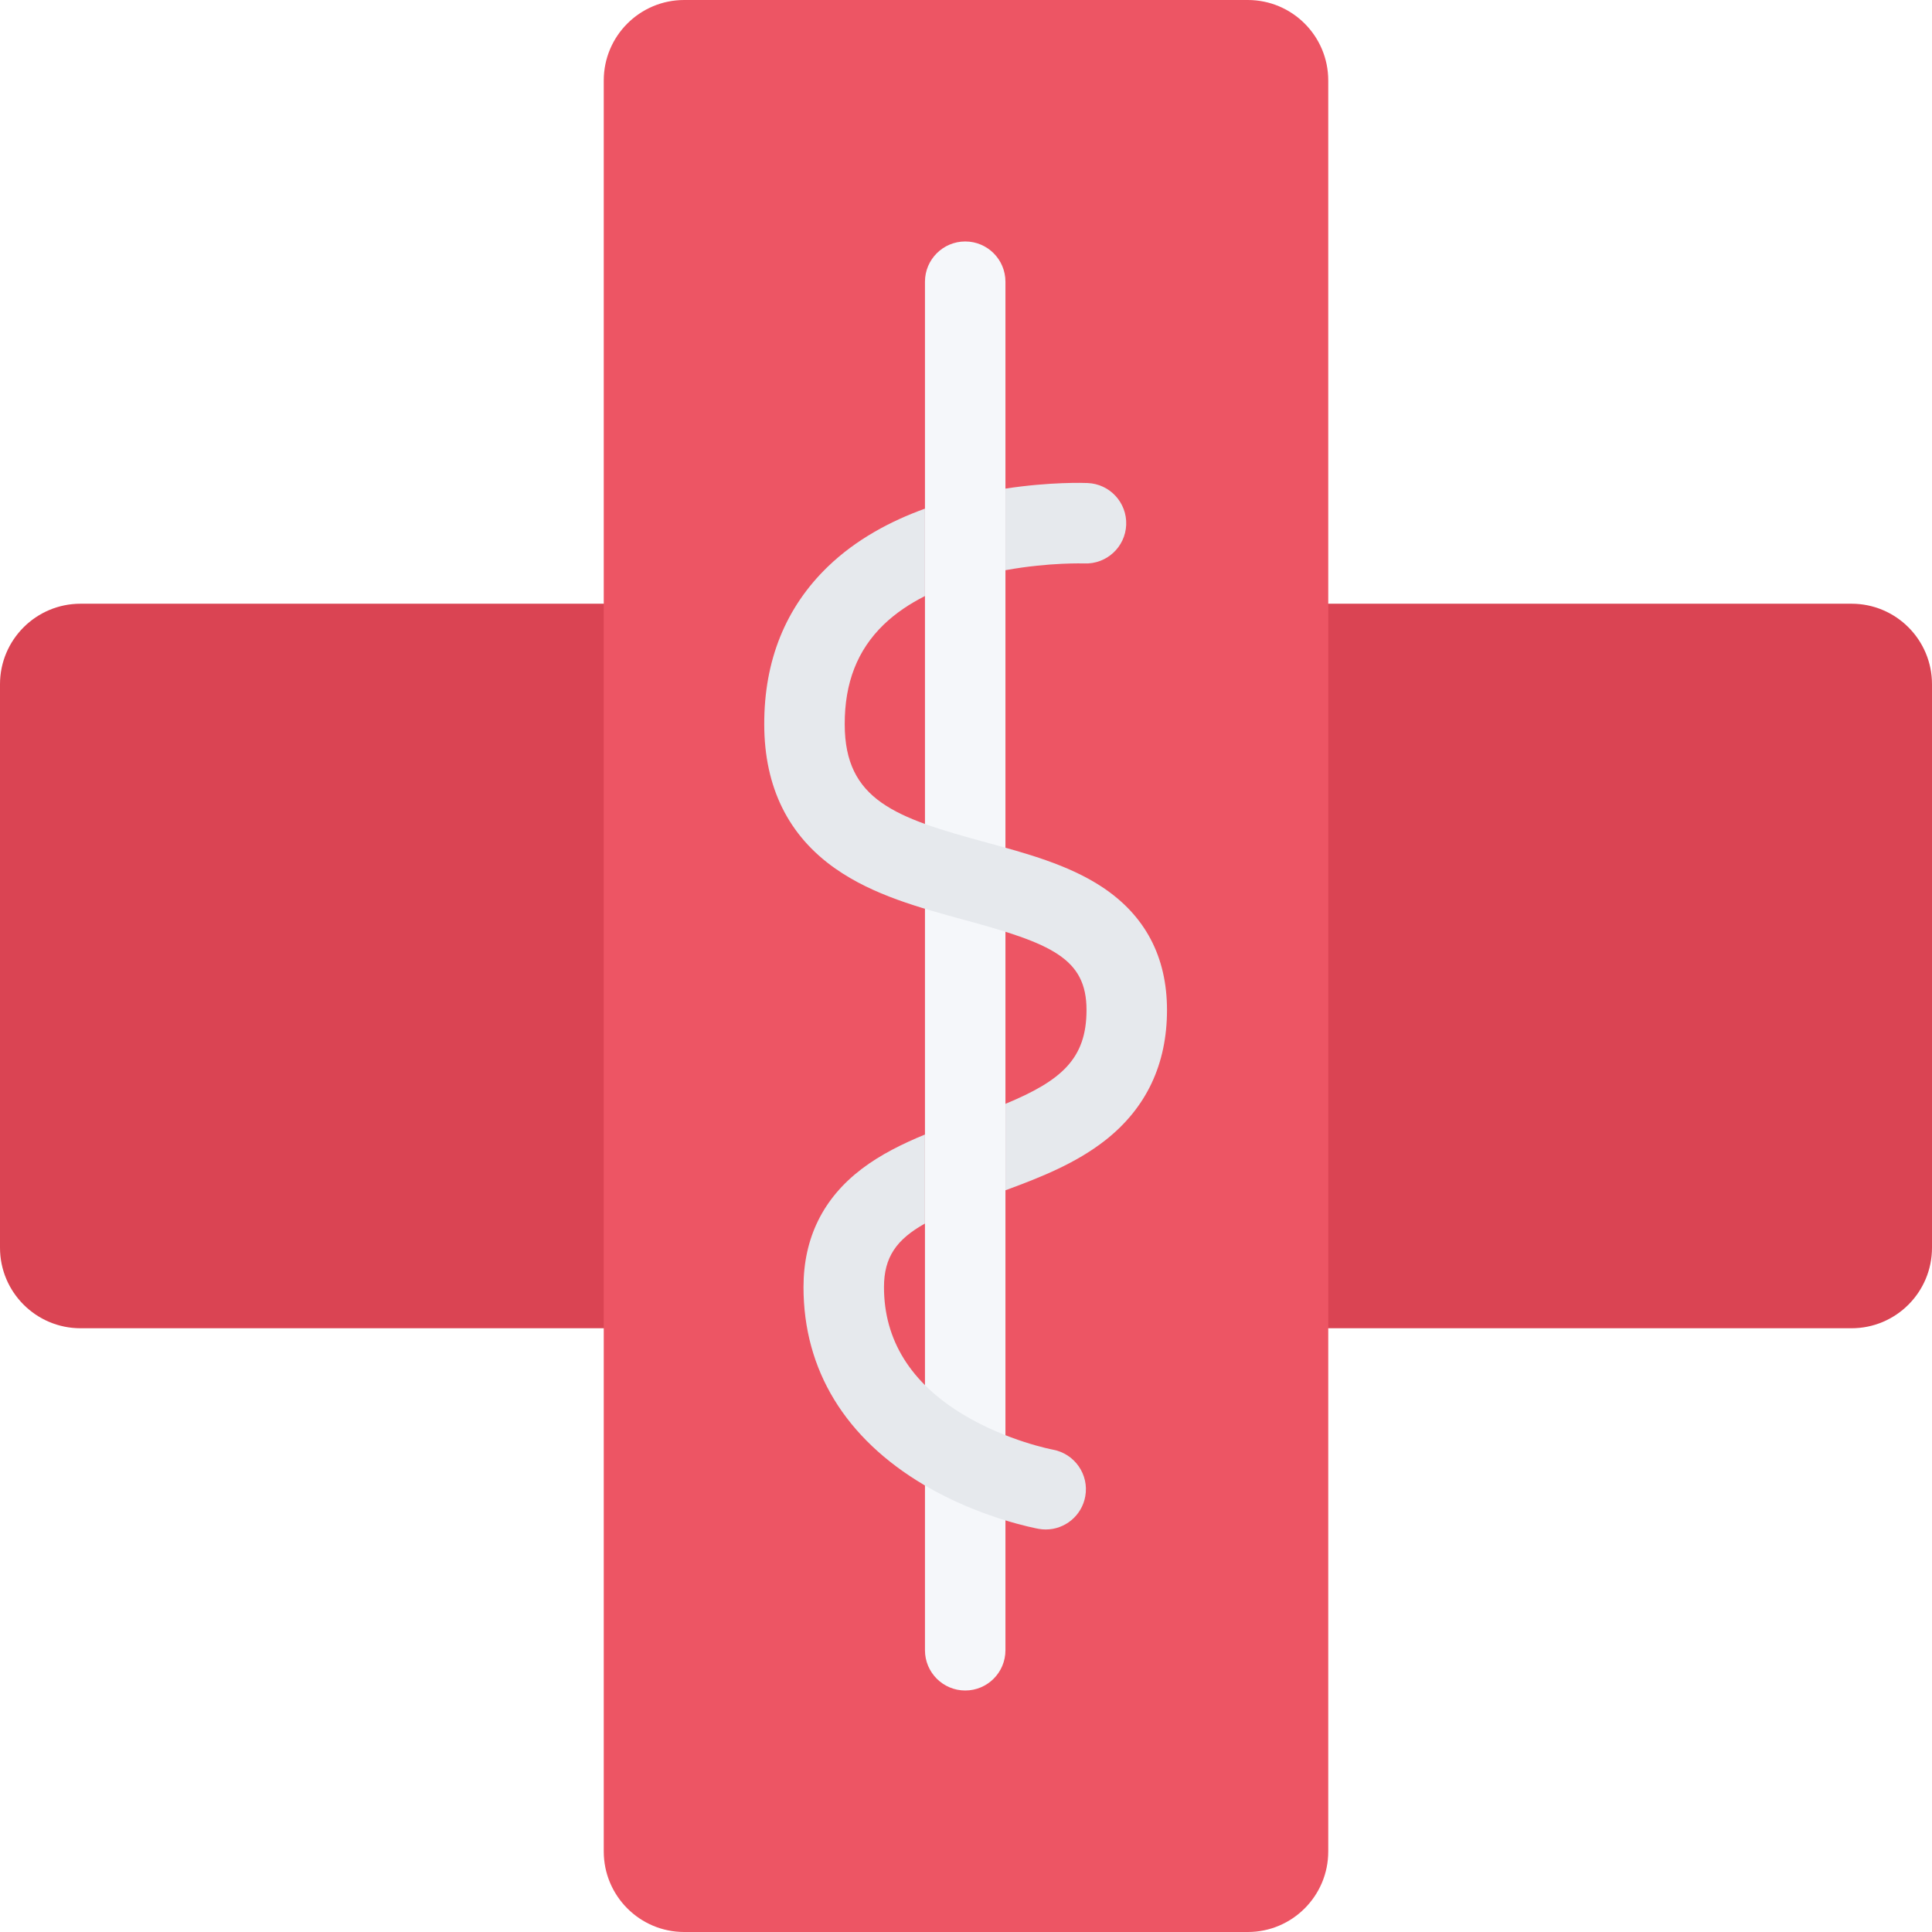
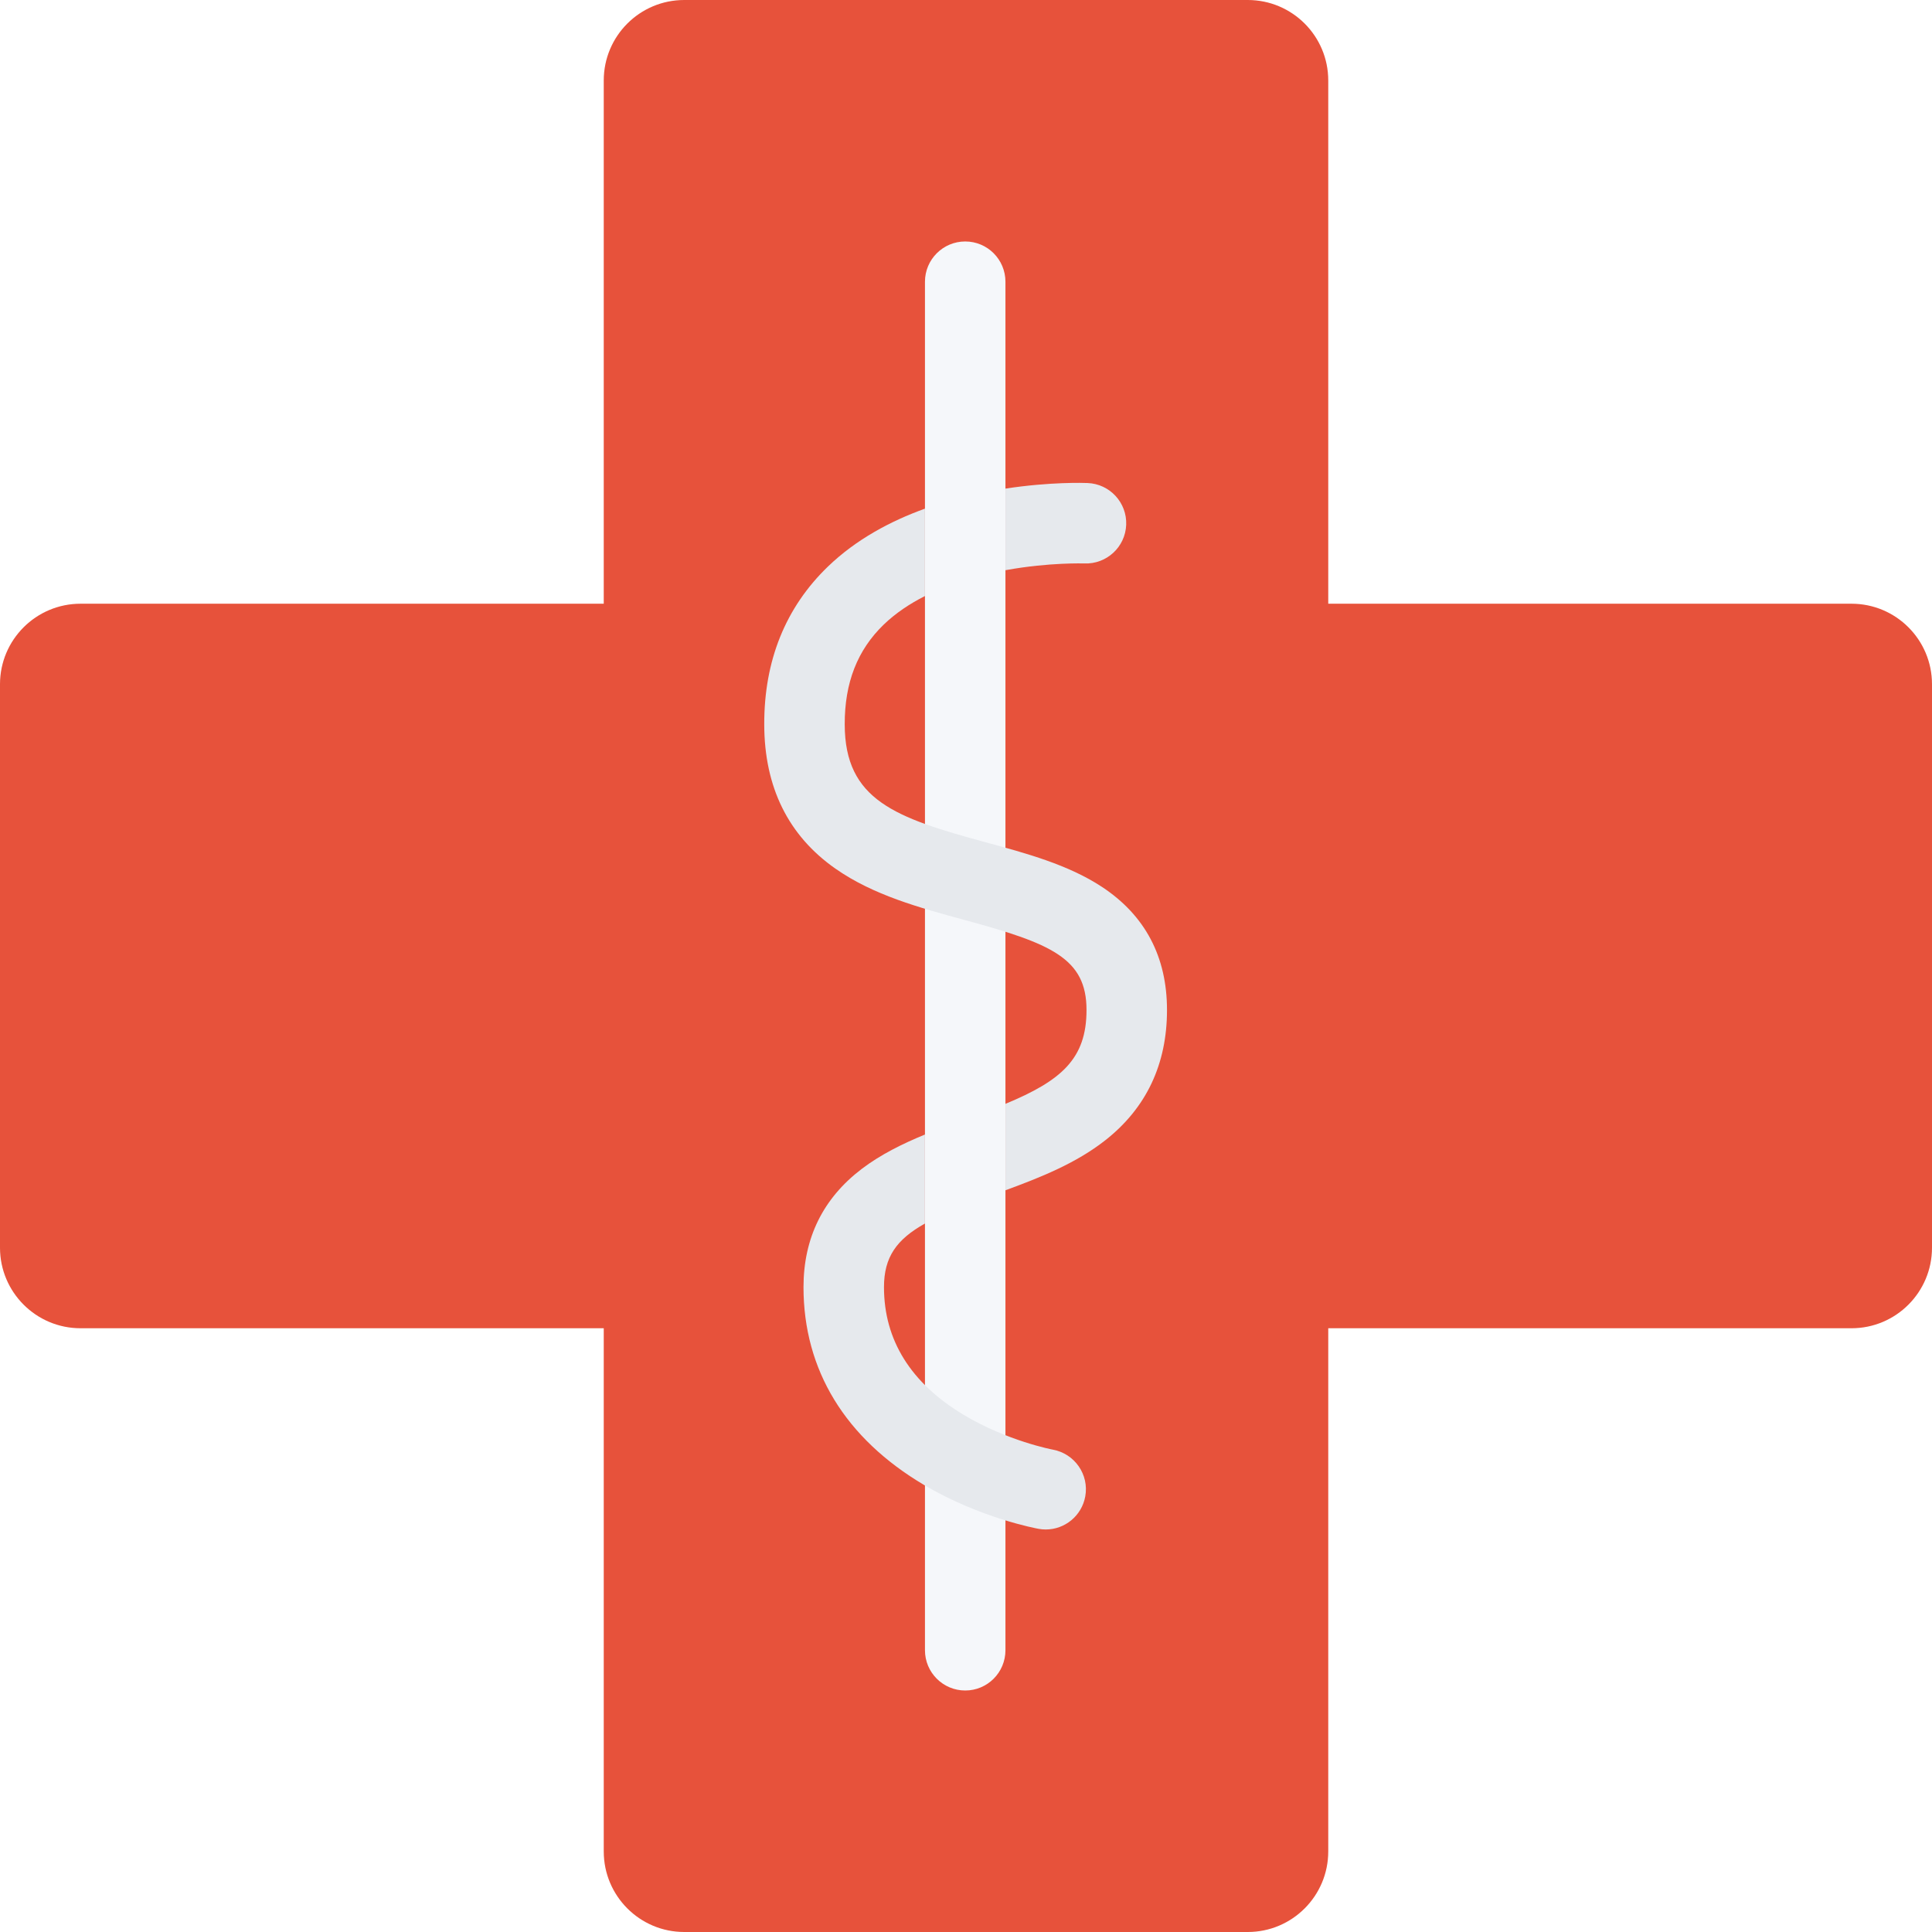
- <svg xmlns="http://www.w3.org/2000/svg" height="800px" width="800px" version="1.1" id="Layer_1" viewBox="0 0 512 512" xml:space="preserve">
-   <path style="fill:#DA4453;" d="M490.672,159.992H21.344C9.562,159.992,0,169.547,0,181.328v149.328C0,342.438,9.562,352,21.344,352  h469.328c11.781,0,21.328-9.562,21.328-21.344V181.328C512,169.547,502.453,159.992,490.672,159.992z" />
-   <path style="fill:#ED5564;" d="M352,21.328C352,9.547,342.453,0,330.672,0H181.328C169.547,0,160,9.547,160,21.328v469.328  c0,11.781,9.547,21.344,21.328,21.344h149.344c11.781,0,21.328-9.562,21.328-21.344V21.328z" />
-   <path style="fill:#F5F7FA;" d="M255.797,63.992c-5.891,0-10.672,4.781-10.672,10.672v362.664c0,5.891,4.781,10.672,10.672,10.672  s10.656-4.781,10.656-10.672V74.664C266.453,68.773,261.688,63.992,255.797,63.992z" />
-   <g>
-     <path style="fill:#E6E9ED;" d="M279.031,384.172c-0.109-0.016-12.125-2.297-23.719-9.266   c-13.969-8.406-21.047-19.781-21.047-33.797c0-7.953,3.312-12.641,10.859-16.859v-23.594c-5.984,2.469-11.75,5.312-16.75,9.109   c-10.25,7.797-15.438,18.328-15.438,31.344c0,21.953,11.062,40.078,32,52.453c14.859,8.75,29.688,11.484,30.297,11.594   c0.641,0.125,1.281,0.172,1.906,0.172c5.047,0,9.531-3.609,10.469-8.766C288.656,390.781,284.812,385.25,279.031,384.172z" />
-     <path style="fill:#E6E9ED;" d="M266.453,151.109c0.109-0.016,0.219-0.039,0.312-0.055c11.359-2.047,20.531-1.734,20.594-1.734   c5.891,0.234,10.859-4.344,11.094-10.234c0.234-5.883-4.344-10.844-10.234-11.078c-0.812-0.039-9.844-0.344-21.766,1.477V151.109z" />
-     <path style="fill:#E6E9ED;" d="M292.047,235.047c-8.922-5.883-20.078-8.914-30.875-11.844   c-23.797-6.469-37.281-11.109-37.312-31.227c-0.031-11.055,3.359-19.703,10.328-26.445c3.203-3.086,6.969-5.57,10.938-7.578   v-23.156c-9.125,3.289-18.234,8.148-25.688,15.32c-11.25,10.844-16.953,24.938-16.906,41.898   c0.031,16.594,6.375,29.438,18.859,38.18c10.047,7.039,22.328,10.367,34.188,13.594c23,6.242,32.359,10.148,32.359,23.867   c0,12.938-6.656,18.719-21.484,24.875v22.906c9.312-3.422,18.719-7.156,26.516-13.297c10.812-8.516,16.297-20.109,16.297-34.484   C309.266,253.555,303.469,242.578,292.047,235.047z" />
+ <svg xmlns="http://www.w3.org/2000/svg" height="200px" width="200px" version="1.1" id="Layer_1" viewBox="0 0 512 512" xml:space="preserve" fill="#000000">
+   <g id="SVGRepo_bgCarrier" stroke-width="0" />
+   <g id="SVGRepo_tracerCarrier" stroke-linecap="round" stroke-linejoin="round" />
+   <g id="SVGRepo_iconCarrier">
+     <path style="fill:#e7523b;" d="M490.672,159.992H21.344C9.562,159.992,0,169.547,0,181.328v149.328C0,342.438,9.562,352,21.344,352 h469.328c11.781,0,21.328-9.562,21.328-21.344V181.328C512,169.547,502.453,159.992,490.672,159.992z" />
+     <path style="fill:#e7523b;" d="M352,21.328C352,9.547,342.453,0,330.672,0H181.328C169.547,0,160,9.547,160,21.328v469.328 c0,11.781,9.547,21.344,21.328,21.344h149.344c11.781,0,21.328-9.562,21.328-21.344V21.328z" />
+     <path style="fill:#F5F7FA;" d="M255.797,63.992c-5.891,0-10.672,4.781-10.672,10.672v362.664c0,5.891,4.781,10.672,10.672,10.672 s10.656-4.781,10.656-10.672V74.664C266.453,68.773,261.688,63.992,255.797,63.992z" />
+     <g>
+       <path style="fill:#E6E9ED;" d="M279.031,384.172c-0.109-0.016-12.125-2.297-23.719-9.266 c-13.969-8.406-21.047-19.781-21.047-33.797c0-7.953,3.312-12.641,10.859-16.859v-23.594c-5.984,2.469-11.75,5.312-16.75,9.109 c-10.25,7.797-15.438,18.328-15.438,31.344c0,21.953,11.062,40.078,32,52.453c14.859,8.75,29.688,11.484,30.297,11.594 c0.641,0.125,1.281,0.172,1.906,0.172c5.047,0,9.531-3.609,10.469-8.766C288.656,390.781,284.812,385.25,279.031,384.172z" />
+       <path style="fill:#E6E9ED;" d="M266.453,151.109c0.109-0.016,0.219-0.039,0.312-0.055c11.359-2.047,20.531-1.734,20.594-1.734 c5.891,0.234,10.859-4.344,11.094-10.234c0.234-5.883-4.344-10.844-10.234-11.078c-0.812-0.039-9.844-0.344-21.766,1.477V151.109z" />
+       <path style="fill:#E6E9ED;" d="M292.047,235.047c-8.922-5.883-20.078-8.914-30.875-11.844 c-23.797-6.469-37.281-11.109-37.312-31.227c-0.031-11.055,3.359-19.703,10.328-26.445c3.203-3.086,6.969-5.57,10.938-7.578 v-23.156c-9.125,3.289-18.234,8.148-25.688,15.32c-11.25,10.844-16.953,24.938-16.906,41.898 c0.031,16.594,6.375,29.438,18.859,38.18c10.047,7.039,22.328,10.367,34.188,13.594c23,6.242,32.359,10.148,32.359,23.867 c0,12.938-6.656,18.719-21.484,24.875v22.906c9.312-3.422,18.719-7.156,26.516-13.297c10.812-8.516,16.297-20.109,16.297-34.484 C309.266,253.555,303.469,242.578,292.047,235.047z" />
+     </g>
  </g>
</svg>
